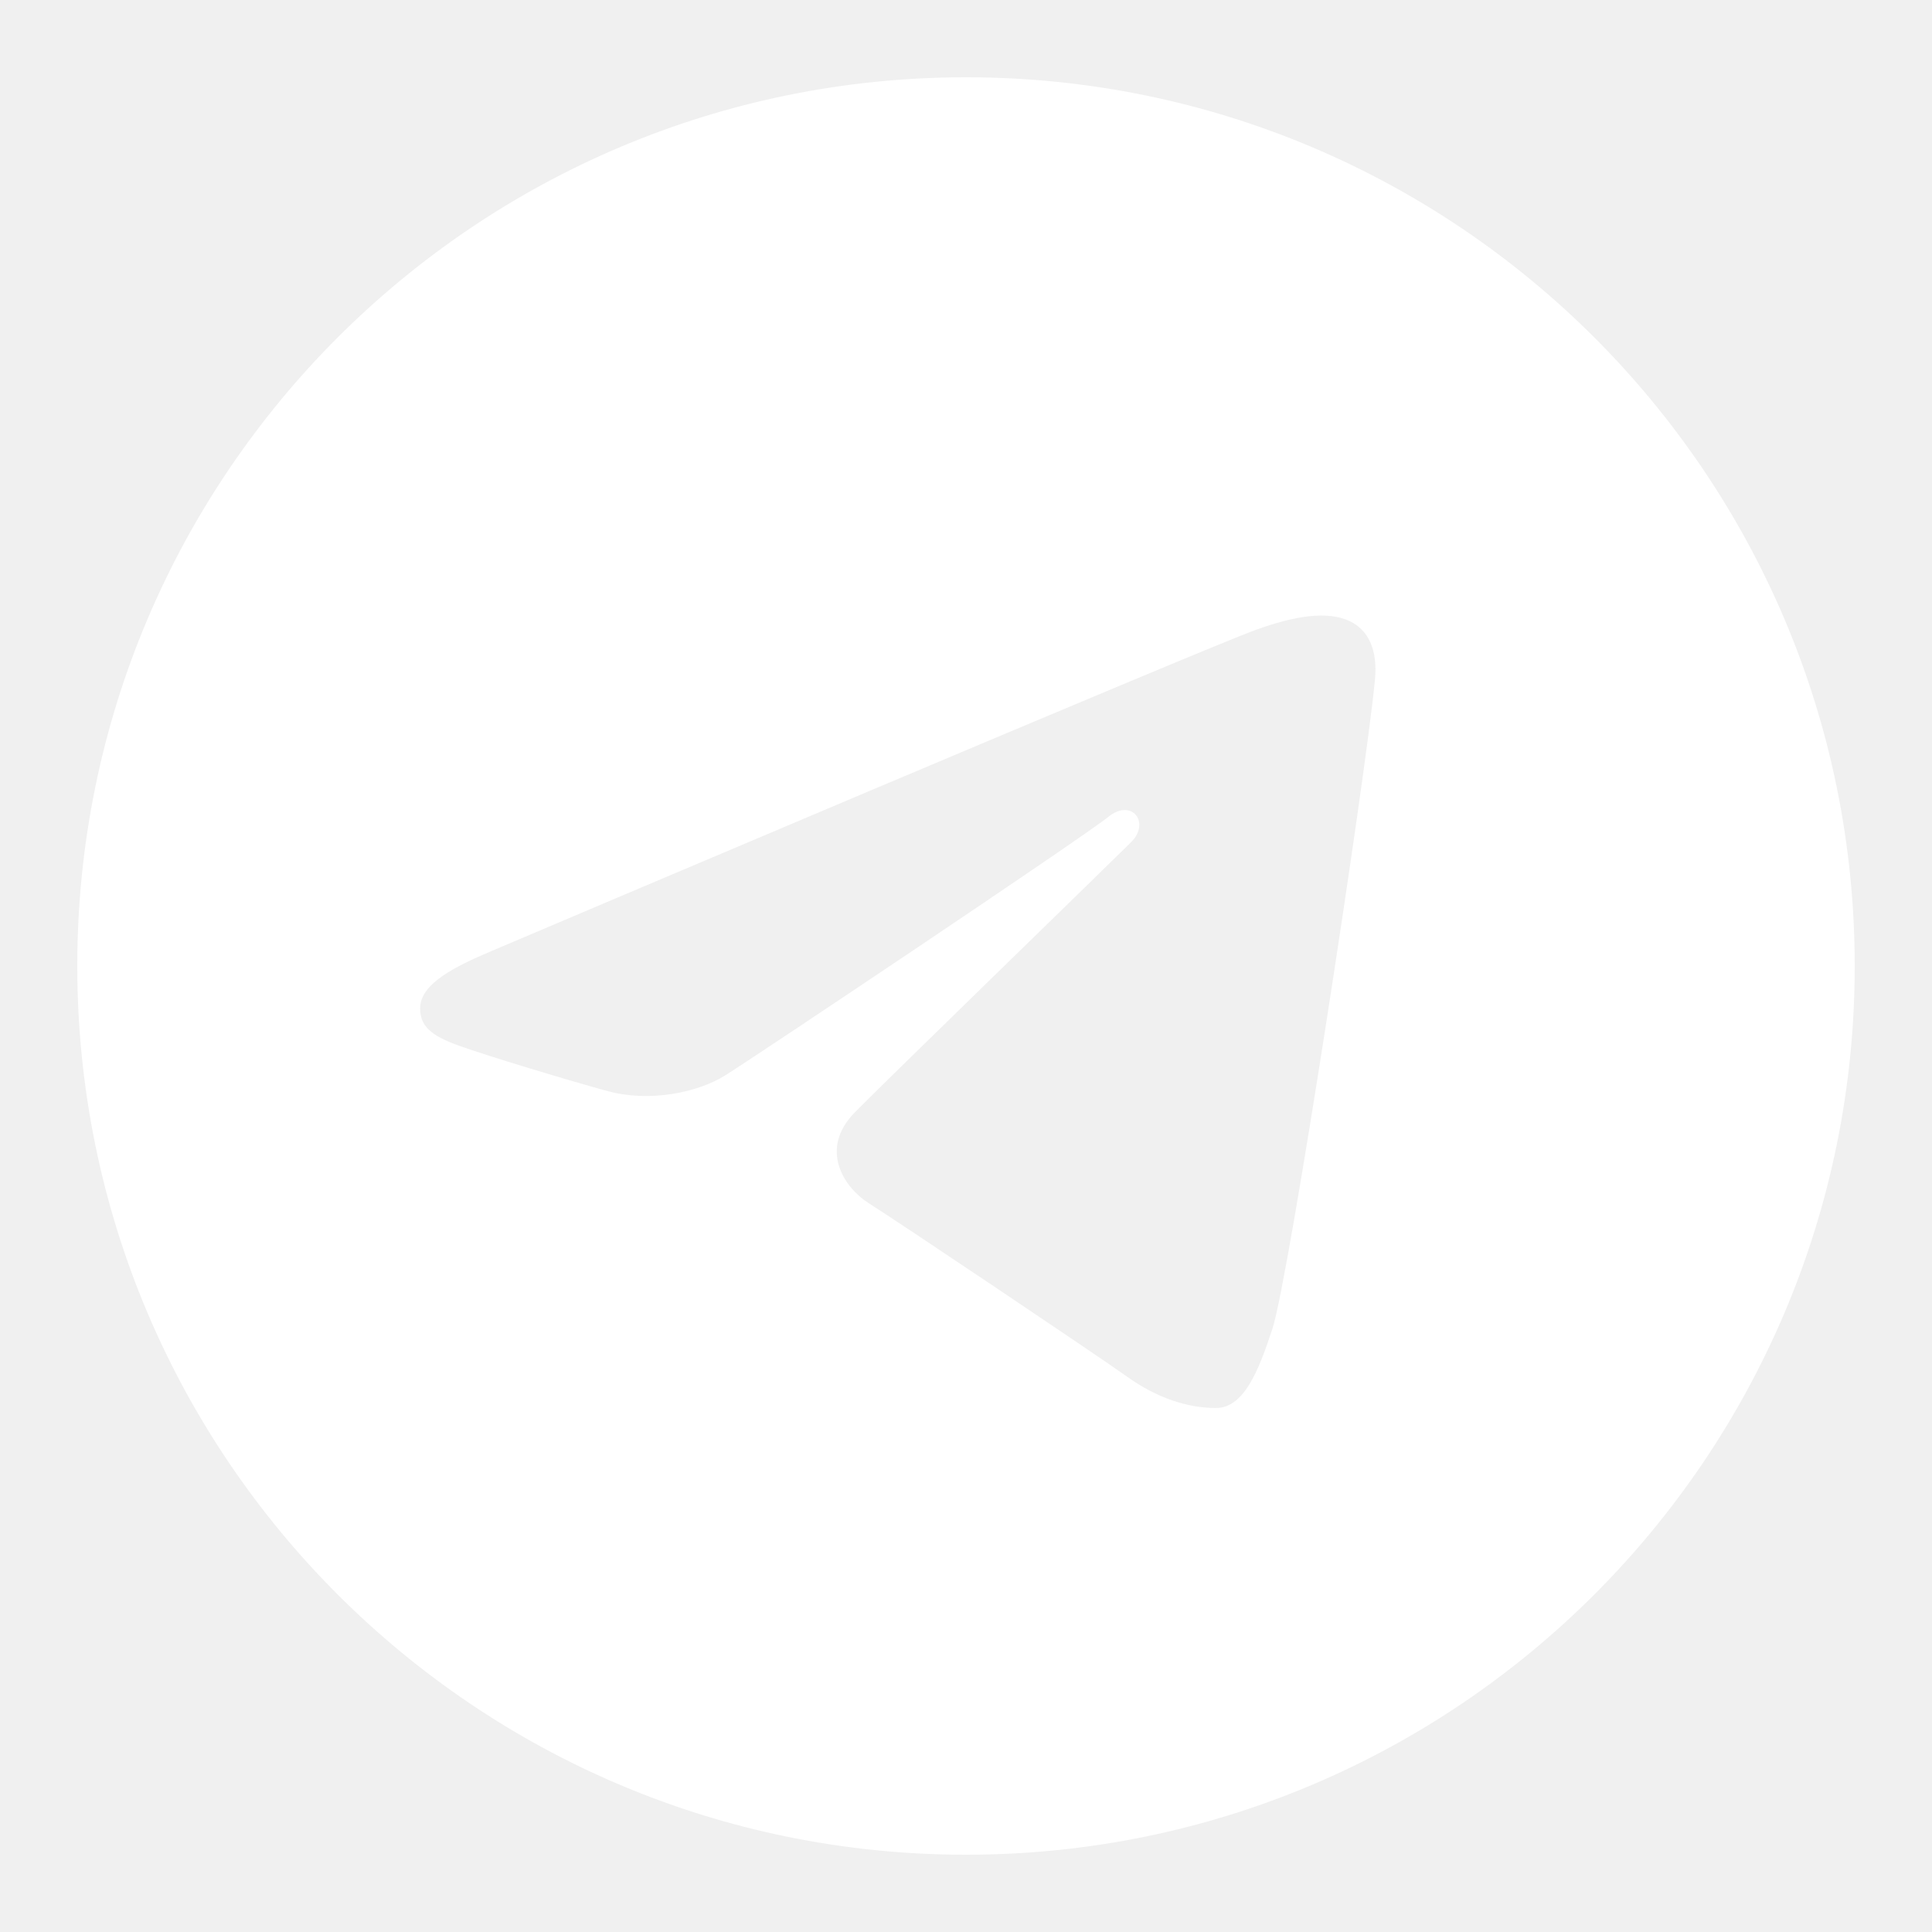
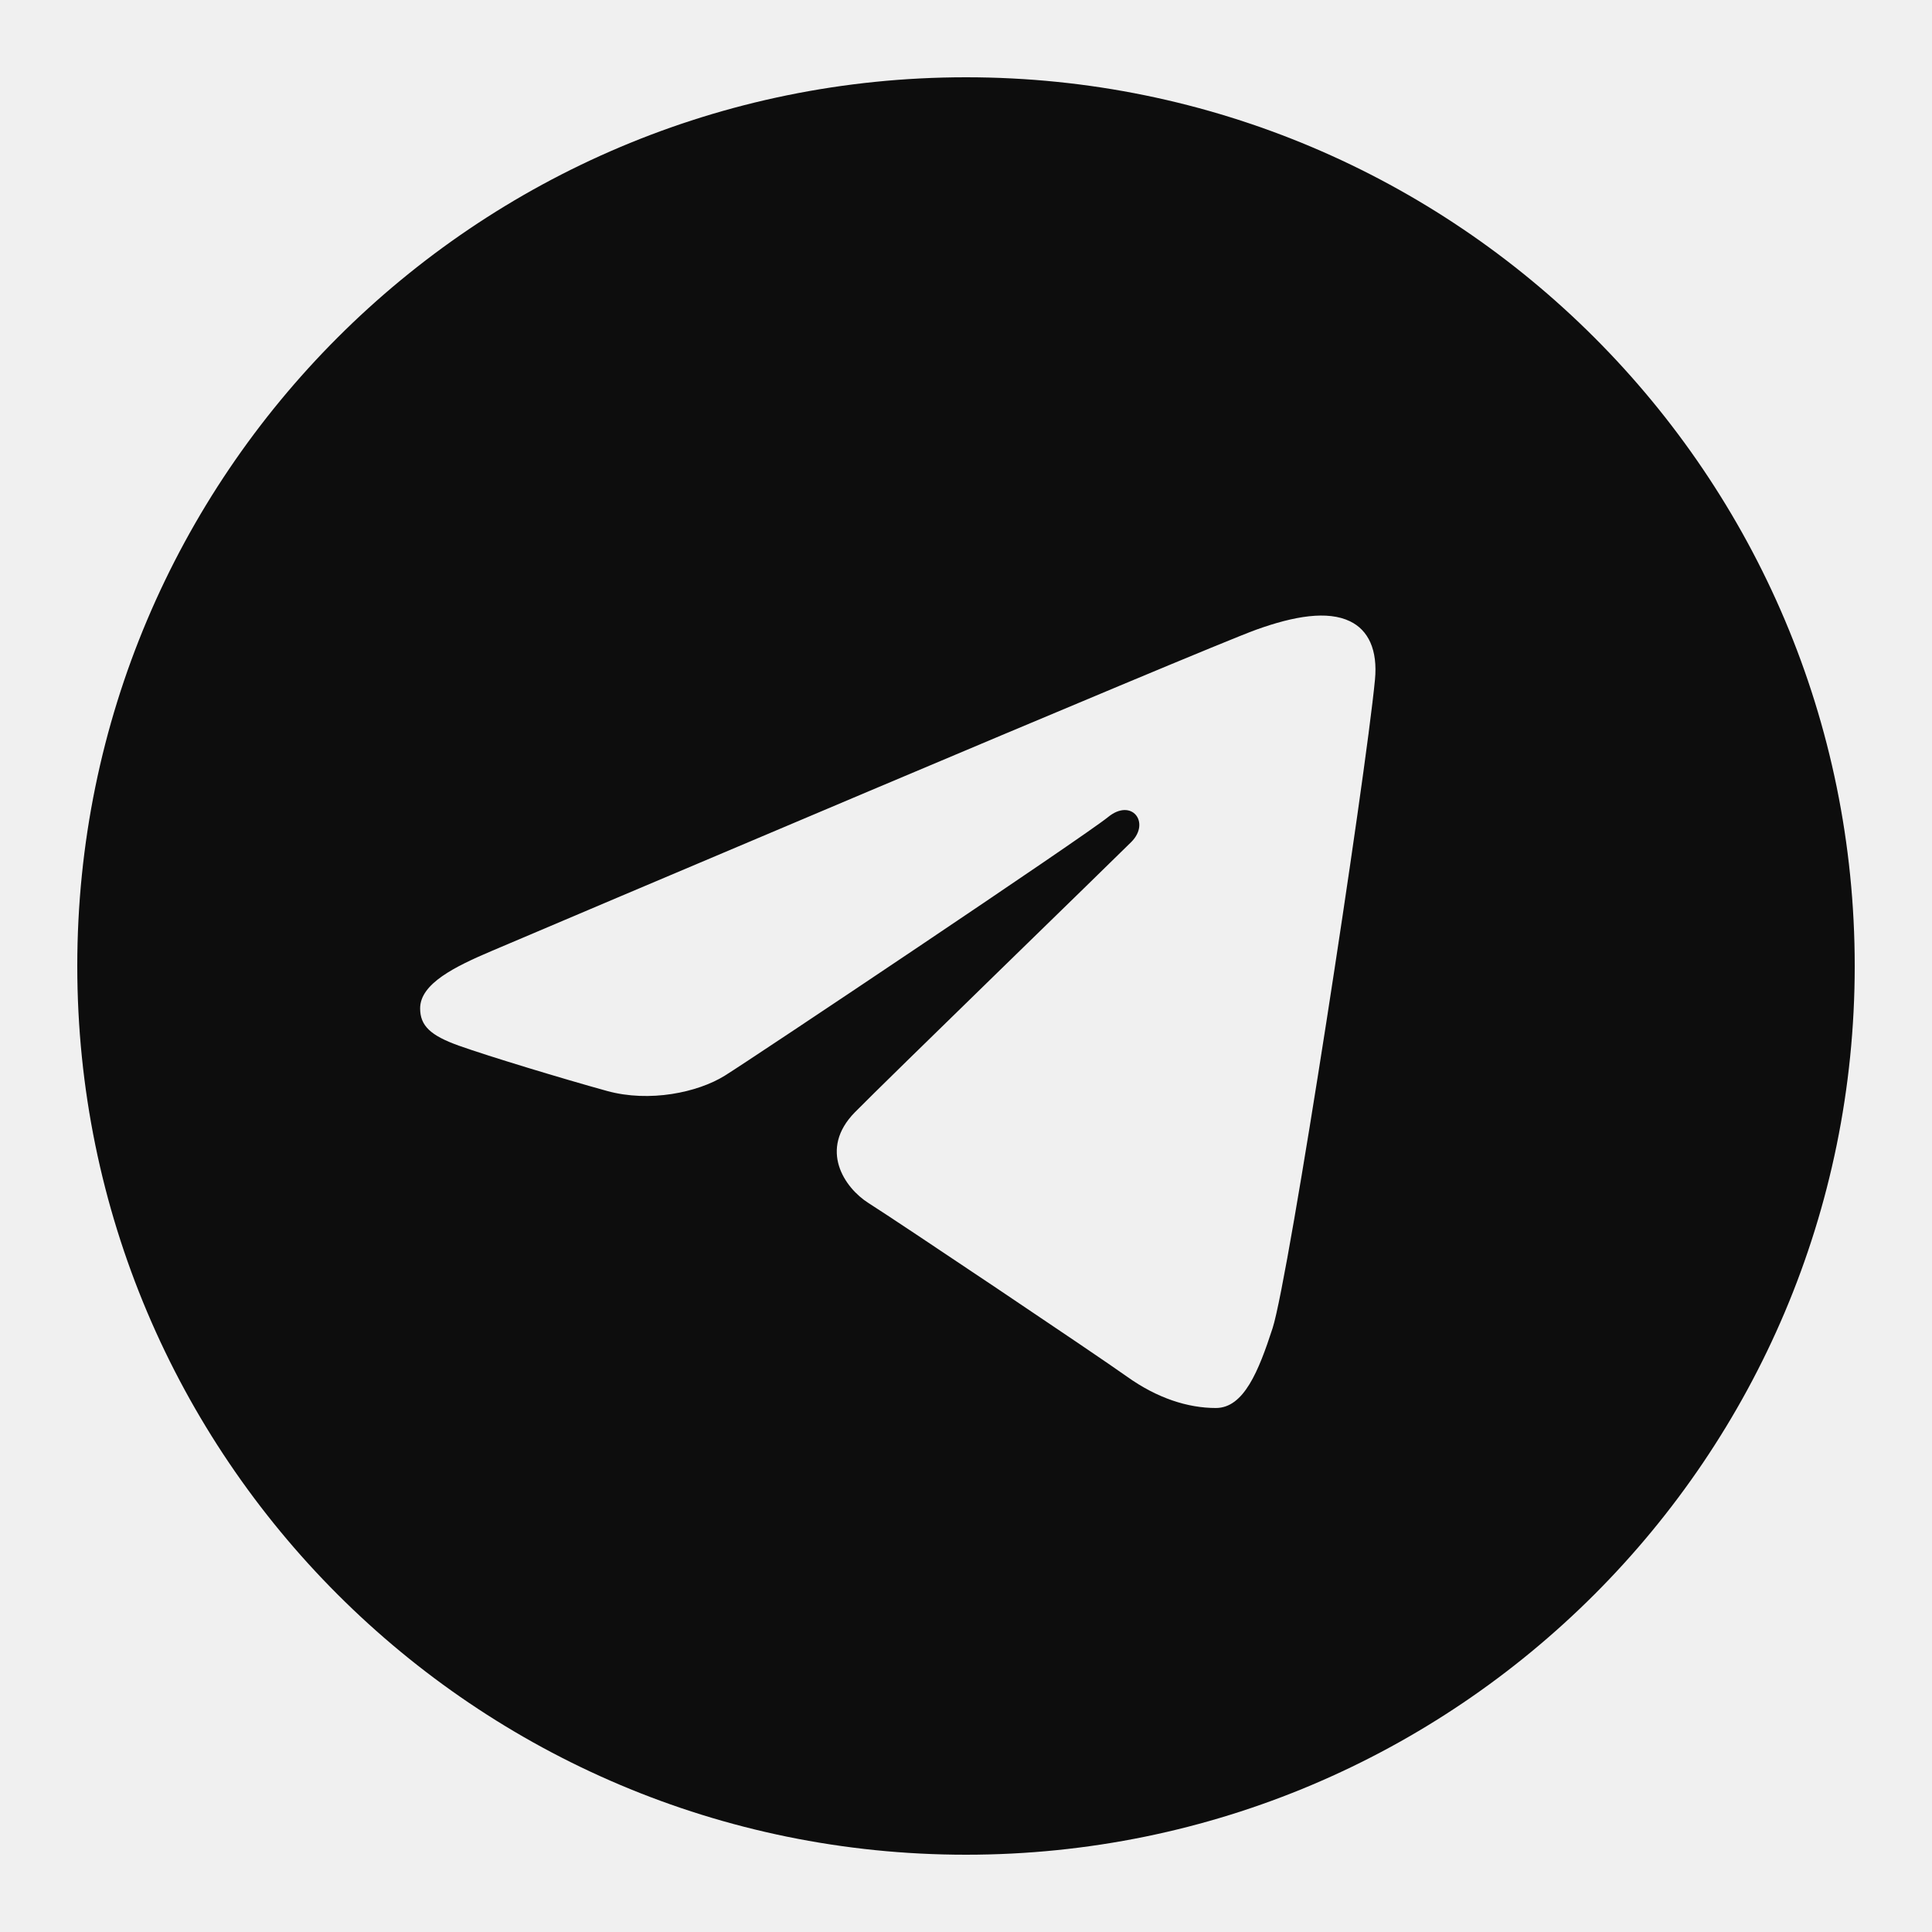
<svg xmlns="http://www.w3.org/2000/svg" viewBox="0,0,256,256" width="50px" height="50px" fill-rule="nonzero">
-   <g fill="#ffffff" fill-rule="nonzero" stroke="none" stroke-width="1" stroke-linecap="butt" stroke-linejoin="miter" stroke-miterlimit="10" stroke-dasharray="" stroke-dashoffset="0" font-family="none" font-size="none" style="mix-blend-mode: normal">
+   <g fill="#0d0d0d" fill-rule="nonzero" stroke="none" stroke-width="1" stroke-linecap="butt" stroke-linejoin="miter" stroke-miterlimit="10" stroke-dasharray="" stroke-dashoffset="0" font-family="none" font-size="none" style="mix-blend-mode: normal">
    <g transform="scale(5.12,5.12)">
      <path d="M25,2c12.703,0 23,10.297 23,23c0,12.703 -10.297,23 -23,23c-12.703,0 -23,-10.297 -23,-23c0,-12.703 10.297,-23 23,-23zM32.934,34.375c0.423,-1.298 2.405,-14.234 2.65,-16.783c0.074,-0.772 -0.17,-1.285 -0.648,-1.514c-0.578,-0.278 -1.434,-0.139 -2.427,0.219c-1.362,0.491 -18.774,7.884 -19.78,8.312c-0.954,0.405 -1.856,0.847 -1.856,1.487c0,0.45 0.267,0.703 1.003,0.966c0.766,0.273 2.695,0.858 3.834,1.172c1.097,0.303 2.346,0.04 3.046,-0.395c0.742,-0.461 9.305,-6.191 9.92,-6.693c0.614,-0.502 1.104,0.141 0.602,0.644c-0.502,0.502 -6.38,6.207 -7.155,6.997c-0.941,0.959 -0.273,1.953 0.358,2.351c0.721,0.454 5.906,3.932 6.687,4.49c0.781,0.558 1.573,0.811 2.298,0.811c0.725,0 1.107,-0.955 1.468,-2.064z" />
    </g>
  </g>
</svg>
